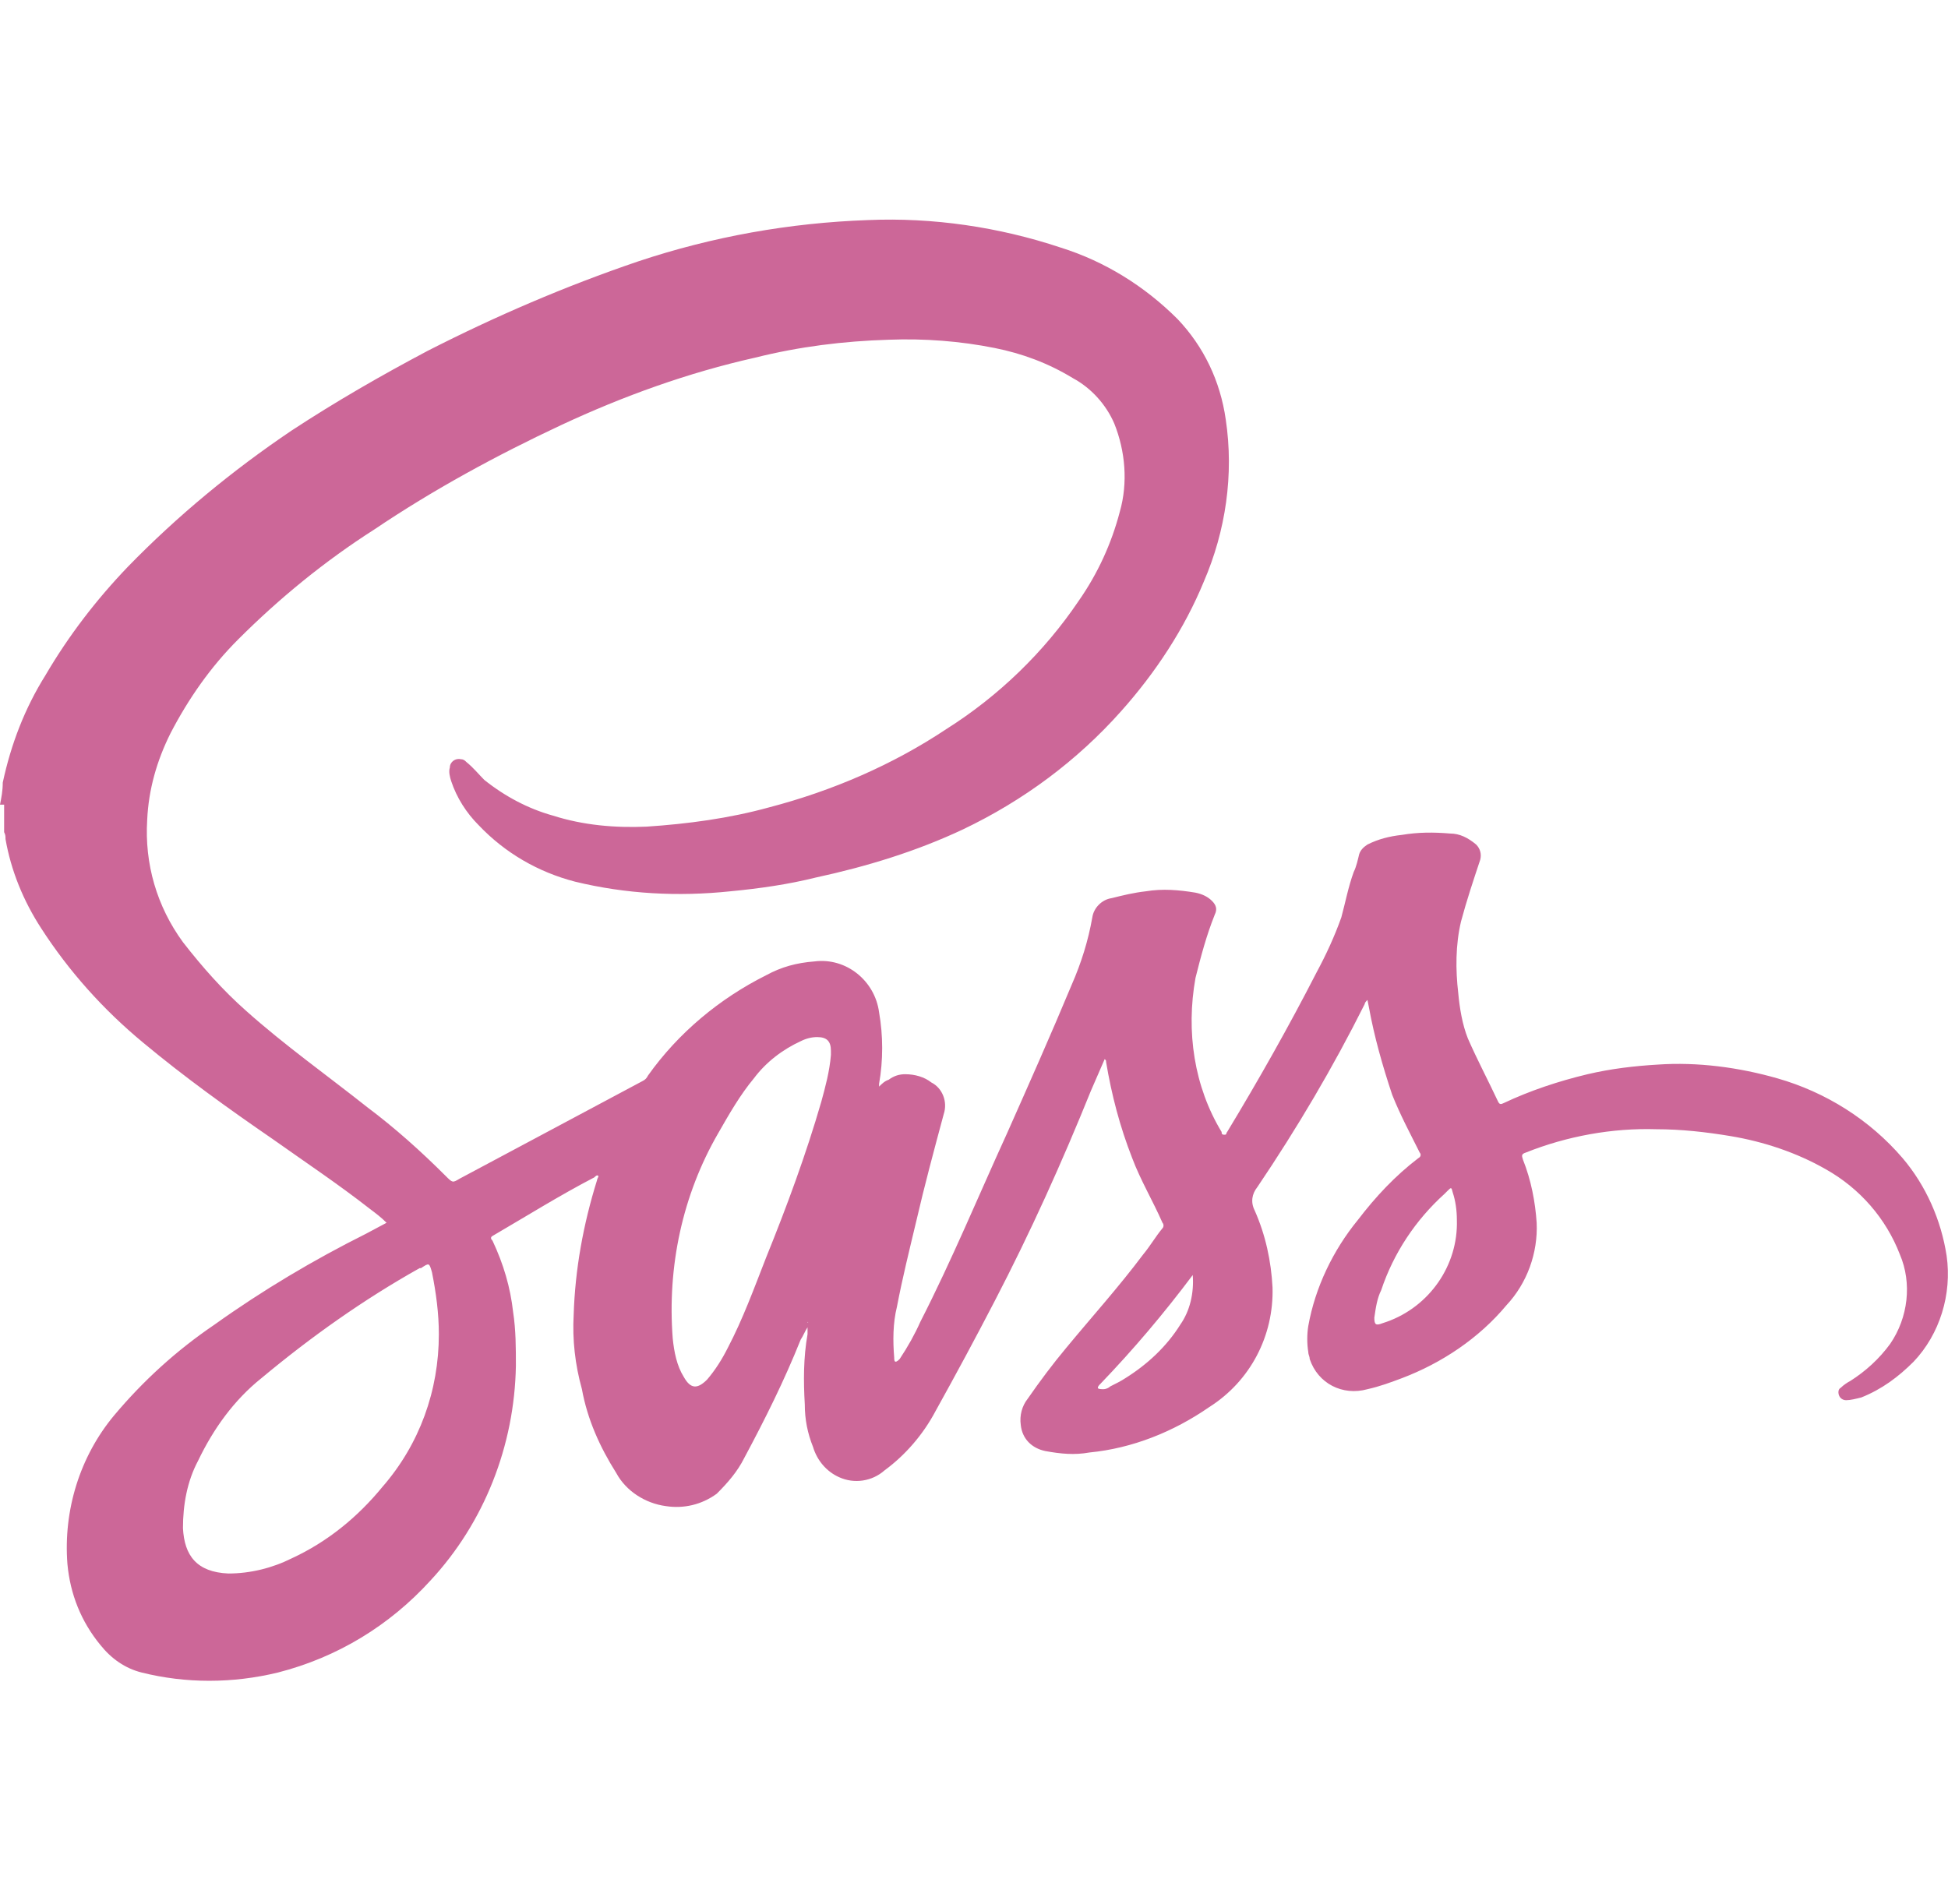
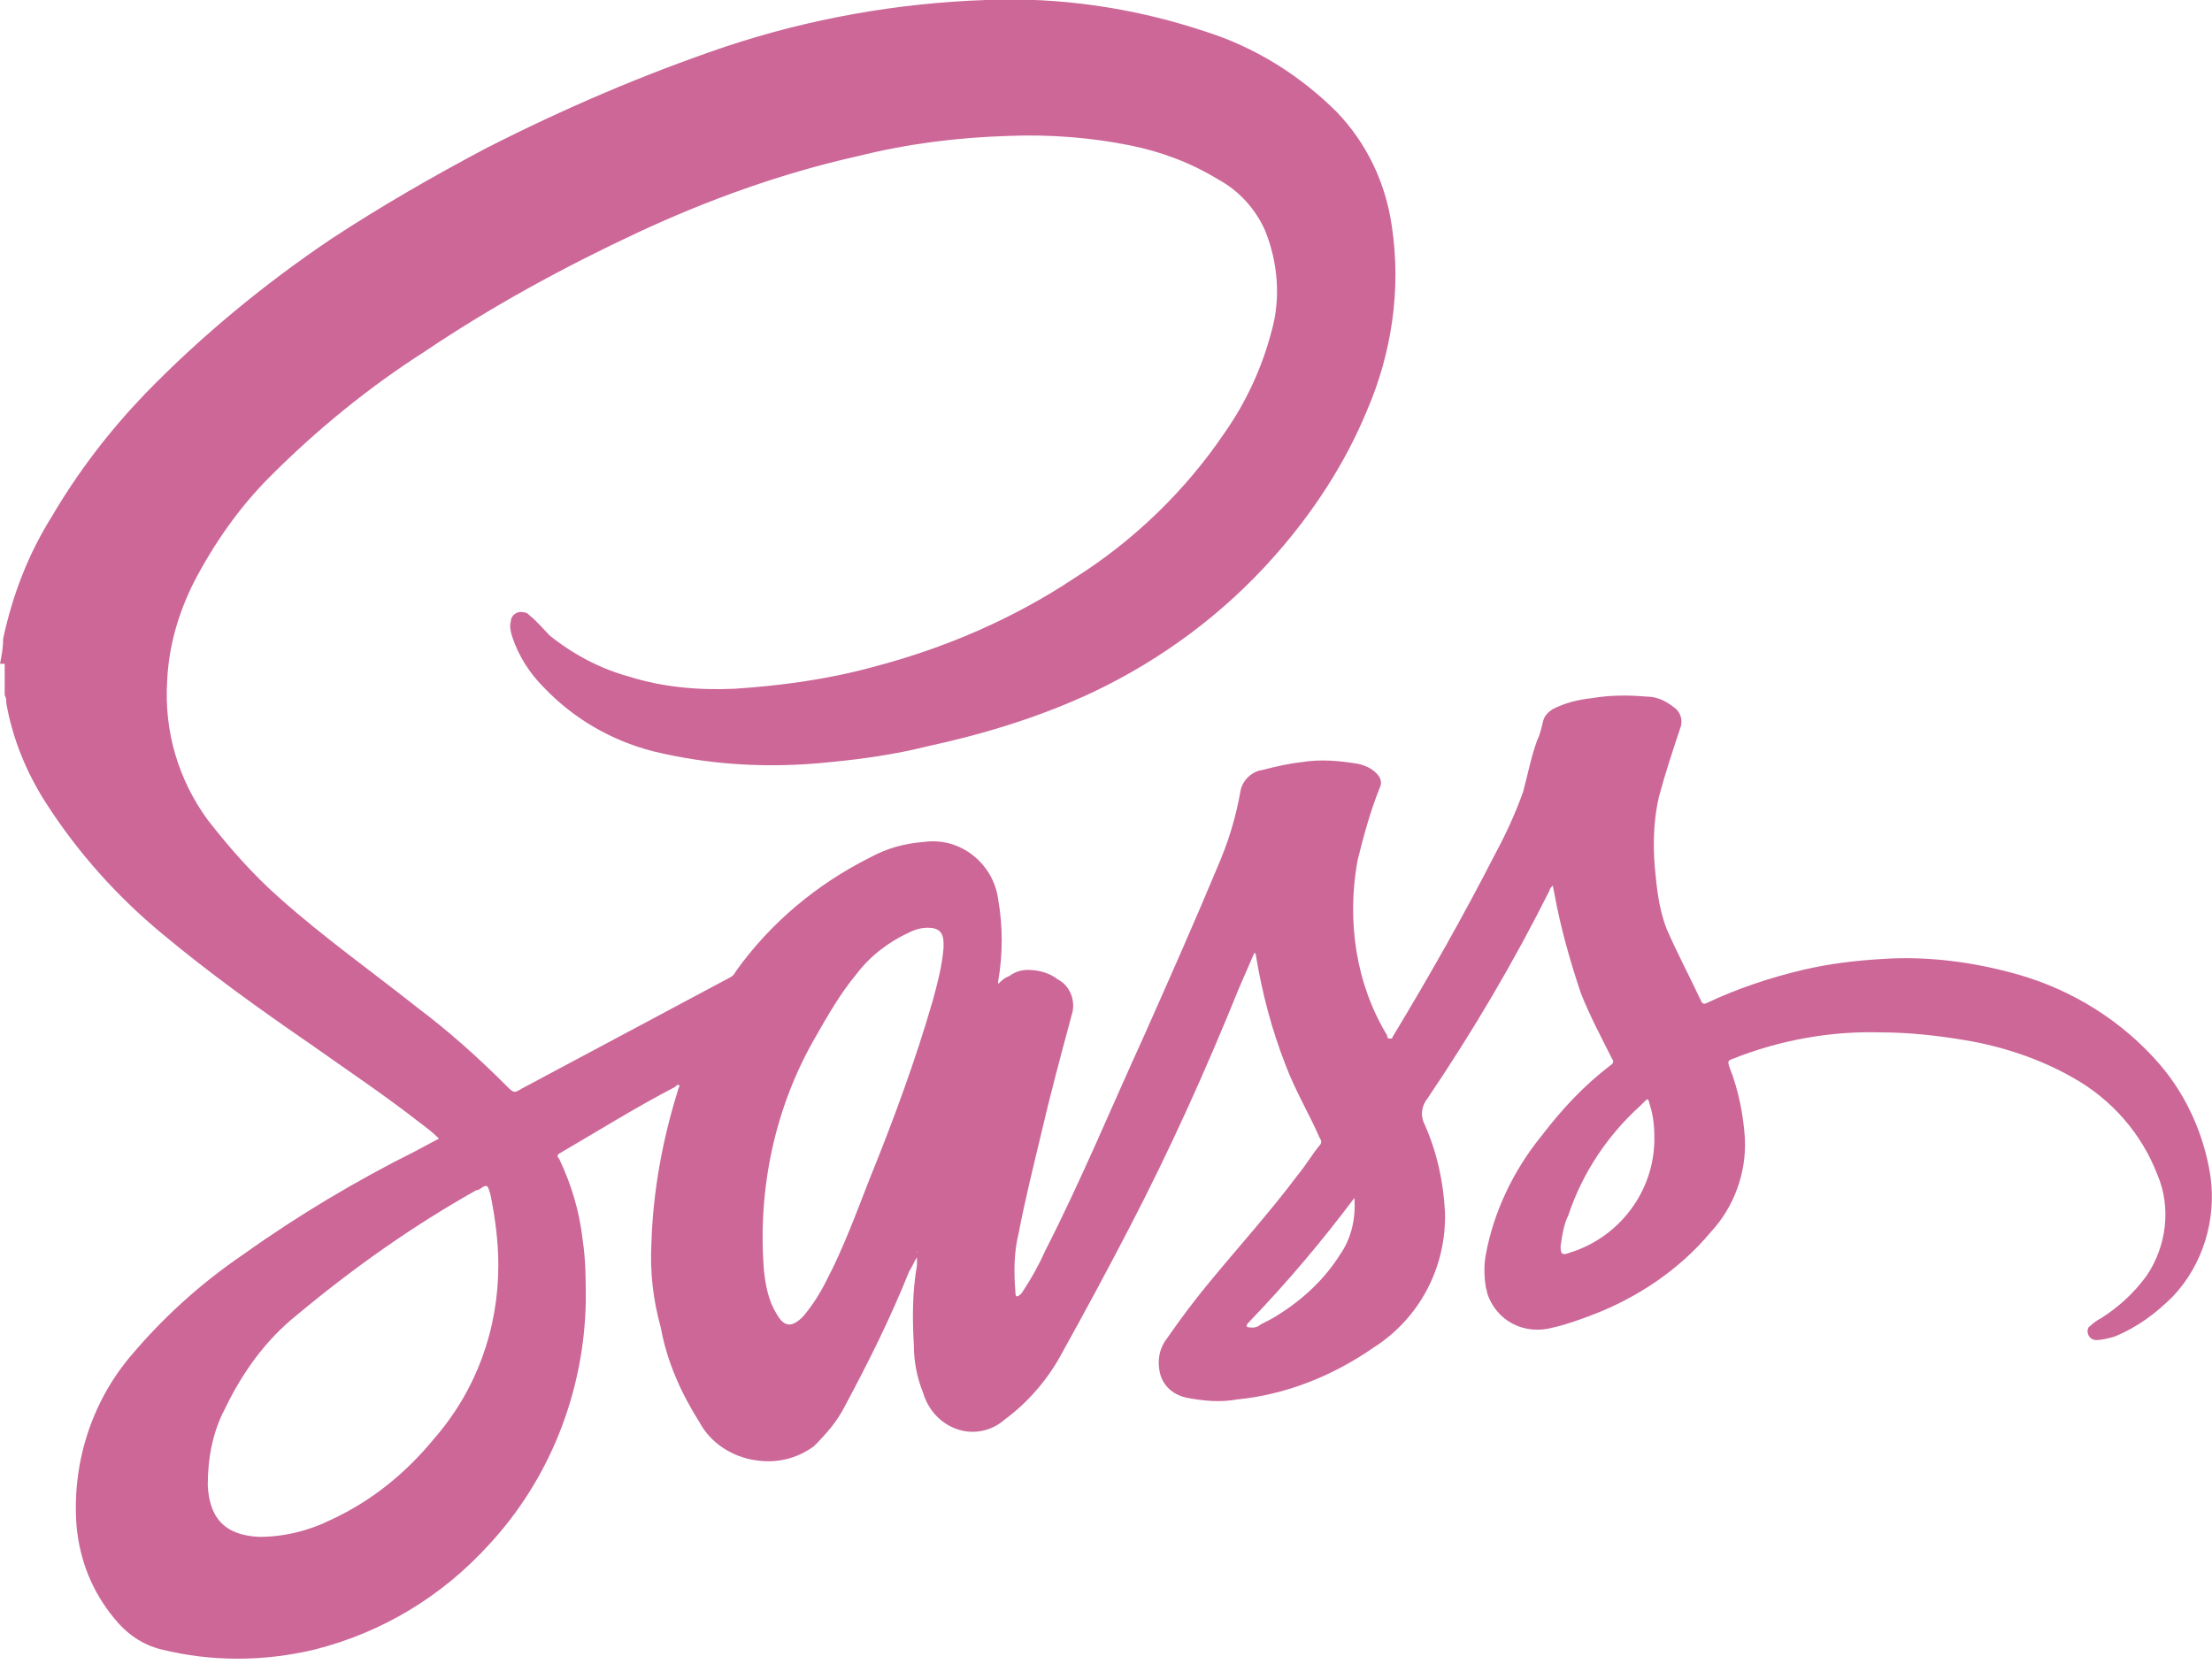
- <svg xmlns="http://www.w3.org/2000/svg" version="1.1" id="レイヤー_1" x="0px" y="0px" viewBox="0 0 141.6 138.4" style="enable-background:new 0 0 141.6 138.4;" xml:space="preserve">
+ <svg xmlns="http://www.w3.org/2000/svg" version="1.1" id="レイヤー_1" x="0px" y="0px" viewBox="0 0 141.6 106.5" style="enable-background:new 0 0 141.6 106.5;" xml:space="preserve">
  <style type="text/css">
	.st0{fill:#CC6798;}
</style>
  <g id="レイヤー_2_1_">
    <g id="レイヤー_1-2">
-       <path class="st0" d="M0,58.5c0.1-0.5,0.2-1,0.2-1.6c0.6-2.8,1.6-5.4,3.1-7.8c1.7-2.9,3.7-5.5,6-7.9c3.6-3.7,7.6-7,11.9-9.9    c3.2-2.1,6.5-4,9.9-5.8c4.9-2.5,10-4.7,15.3-6.5c5.4-1.8,11-2.8,16.7-3c4.7-0.2,9.5,0.5,14,2c3.2,1,6.1,2.8,8.5,5.2    c1.9,2,3.1,4.5,3.5,7.3c0.6,4,0,8.1-1.6,11.8c-1.4,3.4-3.5,6.6-6,9.4c-3.2,3.6-7.1,6.5-11.5,8.6c-3.4,1.6-7,2.7-10.7,3.5    c-2,0.5-4.1,0.8-6.2,1c-3.8,0.4-7.6,0.2-11.3-0.7c-2.7-0.7-5.1-2.1-7-4.1c-0.9-0.9-1.6-2-2-3.2c-0.1-0.3-0.2-0.7-0.1-1    c0-0.4,0.4-0.7,0.8-0.6c0.2,0,0.3,0.1,0.4,0.2c0.5,0.4,0.9,0.9,1.3,1.3c1.5,1.2,3.2,2.1,5,2.6c2.2,0.7,4.5,0.9,6.8,0.8    c3-0.2,6-0.6,8.9-1.4c4.6-1.2,9-3.1,12.9-5.7c3.8-2.4,7.1-5.6,9.6-9.3c1.4-2,2.4-4.2,3-6.5c0.6-2.1,0.4-4.4-0.4-6.4    c-0.6-1.4-1.7-2.6-3-3.3c-1.8-1.1-3.7-1.8-5.7-2.2c-2.5-0.5-5.1-0.7-7.7-0.6c-3.3,0.1-6.5,0.5-9.7,1.3c-4.9,1.1-9.6,2.8-14.1,4.9    c-4.7,2.2-9.3,4.7-13.6,7.6c-3.6,2.3-6.9,5-9.9,8c-2,2-3.6,4.3-4.9,6.8c-1,2-1.6,4.1-1.7,6.3c-0.2,3.2,0.7,6.3,2.6,8.9    c1.4,1.8,2.9,3.5,4.6,5c2.8,2.5,5.9,4.7,8.8,7c2,1.5,3.9,3.2,5.7,5c0.5,0.5,0.5,0.5,1,0.2l13.3-7.1c0.2-0.1,0.3-0.2,0.4-0.4    c2.2-3.1,5.2-5.6,8.6-7.3c1.1-0.6,2.2-0.9,3.5-1c2.3-0.3,4.4,1.4,4.7,3.7c0.3,1.7,0.3,3.5,0,5.2c0,0.1,0,0.1,0,0.2    c0.2-0.2,0.4-0.4,0.7-0.5c0.4-0.3,0.8-0.4,1.2-0.4c0.7,0,1.4,0.2,1.9,0.6c0.8,0.4,1.2,1.4,0.9,2.3c-0.7,2.6-1.4,5.2-2,7.8    c-0.5,2.1-1,4.1-1.4,6.2c-0.3,1.2-0.3,2.5-0.2,3.7c0,0.1,0,0.3,0.1,0.3s0.2-0.1,0.3-0.2c0.6-0.9,1.1-1.8,1.5-2.7    c2.3-4.5,4.2-9.1,6.3-13.7c1.6-3.6,3.2-7.2,4.7-10.8c0.7-1.6,1.2-3.2,1.5-4.9c0.1-0.7,0.7-1.3,1.4-1.4c0.8-0.2,1.6-0.4,2.5-0.5    c1.2-0.2,2.4-0.1,3.6,0.1c0.5,0.1,0.9,0.3,1.2,0.6c0.3,0.3,0.4,0.6,0.2,1c-0.6,1.5-1,3-1.4,4.6c-0.7,3.9-0.1,7.9,1.9,11.2    c0,0.1,0,0.2,0.2,0.2s0.1-0.1,0.2-0.2c2.3-3.8,4.5-7.7,6.5-11.6c0.7-1.3,1.3-2.6,1.8-4c0.3-1.1,0.5-2.2,0.9-3.3    c0.2-0.4,0.3-0.9,0.4-1.3c0.1-0.3,0.3-0.5,0.6-0.7c0.8-0.4,1.6-0.6,2.5-0.7c1.2-0.2,2.3-0.2,3.5-0.1c0.7,0,1.3,0.3,1.9,0.8    c0.3,0.3,0.4,0.7,0.3,1.1c-0.5,1.5-1,3-1.4,4.5c-0.4,1.7-0.4,3.5-0.2,5.2c0.1,1.1,0.3,2.3,0.7,3.3c0.7,1.6,1.5,3.1,2.2,4.6    c0.1,0.2,0.2,0.2,0.4,0.1c1.9-0.9,4-1.6,6.1-2.1c1.7-0.4,3.4-0.6,5.1-0.7c2.9-0.2,5.9,0.2,8.7,1c3.5,1,6.7,3,9.1,5.8    c1.7,2,2.8,4.5,3.2,7.1c0.4,2.8-0.5,5.7-2.4,7.7c-1.1,1.1-2.3,2-3.8,2.6c-0.4,0.1-0.8,0.2-1.1,0.2c-0.2,0-0.4-0.1-0.5-0.3    c-0.1-0.2-0.1-0.5,0.1-0.6c0.2-0.2,0.5-0.4,0.7-0.5c1.1-0.7,2.1-1.6,2.9-2.7c1.3-1.9,1.6-4.4,0.7-6.5c-1-2.6-2.9-4.8-5.4-6.2    c-2.1-1.2-4.5-2-6.9-2.4c-1.8-0.3-3.6-0.5-5.4-0.5c-3.2-0.1-6.5,0.5-9.5,1.7c-0.3,0.1-0.3,0.2-0.2,0.5c0.6,1.5,0.9,3.1,1,4.6    c0.1,2.2-0.7,4.4-2.2,6c-2,2.4-4.7,4.2-7.6,5.3c-0.8,0.3-1.6,0.6-2.5,0.8c-1.8,0.5-3.6-0.4-4.2-2.2c0-0.2-0.1-0.3-0.1-0.5    c-0.1-0.6-0.1-1.3,0-1.9c0.5-2.8,1.8-5.5,3.6-7.7c1.3-1.7,2.7-3.2,4.4-4.5c0.2-0.1,0.2-0.3,0.1-0.4l0,0c-0.7-1.4-1.4-2.7-2-4.2    c-0.7-2.1-1.3-4.2-1.7-6.4l-0.1-0.5c-0.1,0.1-0.2,0.2-0.2,0.3c-2.3,4.6-4.9,9-7.8,13.3c-0.4,0.5-0.5,1.1-0.2,1.7    c0.8,1.8,1.2,3.7,1.3,5.6c0.1,3.5-1.6,6.8-4.6,8.7c-2.6,1.8-5.6,3-8.7,3.3c-1.1,0.2-2.1,0.1-3.2-0.1c-1-0.2-1.7-0.9-1.8-1.9    c-0.1-0.7,0.1-1.4,0.5-1.9c0.9-1.3,1.8-2.5,2.8-3.7c1.9-2.3,3.8-4.4,5.6-6.8c0.5-0.6,0.9-1.3,1.4-1.9c0.1-0.1,0.1-0.3,0-0.4    c-0.7-1.6-1.6-3.1-2.2-4.7c-0.9-2.3-1.5-4.6-1.9-7c0-0.1,0-0.1-0.1-0.2l-1,2.3c-2.1,5.2-4.4,10.3-7,15.3c-1.4,2.7-2.8,5.3-4.3,8    c-0.9,1.7-2.2,3.2-3.7,4.3c-0.9,0.8-2.2,1-3.3,0.5c-0.9-0.4-1.6-1.2-1.9-2.2c-0.4-1-0.6-2-0.6-3.1c-0.1-1.7-0.1-3.4,0.2-5.1    c0-0.1,0-0.2,0-0.5c-0.2,0.3-0.3,0.6-0.5,0.9c-1.2,3-2.6,5.8-4.1,8.6c-0.5,1-1.2,1.8-2,2.6c-1.1,0.8-2.4,1.1-3.7,0.9    c-1.5-0.2-2.9-1.1-3.6-2.4c-1.2-1.9-2.1-3.9-2.5-6.1c-0.5-1.8-0.7-3.6-0.6-5.4c0.1-3.3,0.7-6.6,1.7-9.8c0-0.1,0.1-0.2,0.1-0.3    c-0.1-0.1-0.2,0-0.3,0.1c-2.5,1.3-4.9,2.8-7.3,4.2c-0.2,0.1-0.3,0.2-0.1,0.4c0.8,1.7,1.3,3.4,1.5,5.2c0.2,1.3,0.2,2.6,0.2,3.9    c-0.1,5.8-2.3,11.4-6.2,15.6c-3,3.3-6.8,5.6-11.1,6.7c-3.3,0.8-6.7,0.8-9.9,0c-1.2-0.3-2.2-1-3-2c-1.4-1.7-2.2-3.7-2.4-5.9    c-0.3-3.9,0.9-7.8,3.4-10.8c2.1-2.5,4.5-4.7,7.3-6.6c3.5-2.5,7.2-4.7,11-6.6l1.5-0.8c-0.4-0.4-0.8-0.7-1.2-1    c-2.3-1.8-4.7-3.4-7.1-5.1c-3.2-2.2-6.4-4.5-9.4-7C7.5,73.4,5,70.6,3,67.5c-1.3-2-2.2-4.2-2.6-6.5c0-0.2,0-0.3-0.1-0.5v-2H0z     M31.9,97c0-1.5-0.2-3-0.5-4.5c-0.2-0.7-0.2-0.7-0.8-0.3h-0.1c-4.1,2.3-7.9,5-11.5,8c-2,1.6-3.5,3.7-4.6,6    c-0.8,1.5-1.1,3.2-1.1,4.9c0.1,2,1,3.2,3.3,3.3c1.6,0,3.2-0.4,4.6-1.1c2.6-1.2,4.8-3,6.6-5.2C30.5,105,31.9,101.1,31.9,97z     M60.4,76.7v-0.3c0-0.7-0.3-1-1-1c-0.4,0-0.8,0.1-1.2,0.3c-1.3,0.6-2.5,1.5-3.4,2.7c-1,1.2-1.8,2.6-2.6,4    c-2.6,4.5-3.7,9.7-3.3,14.9c0.1,1,0.3,2,0.8,2.8c0.5,0.9,1,0.9,1.7,0.2c0.6-0.7,1.1-1.5,1.5-2.3c1.1-2.1,1.9-4.3,2.8-6.6    c1.5-3.7,2.9-7.5,4-11.3C60,79,60.3,77.9,60.4,76.7z M105.9,88.7c0-0.7-0.1-1.4-0.3-2c-0.1-0.4-0.1-0.4-0.4-0.1l-0.2,0.2    c-2.1,1.9-3.7,4.3-4.6,7c-0.3,0.6-0.4,1.3-0.5,2c0,0.5,0.1,0.6,0.6,0.4l0.3-0.1C103.9,95,106,92,105.9,88.7L105.9,88.7z     M86.7,92.7c-2.1,2.8-4.3,5.4-6.7,7.9c-0.1,0.1-0.2,0.2-0.2,0.3s0.3,0.1,0.4,0.1c0.2,0,0.4-0.1,0.5-0.2c0.4-0.2,0.8-0.4,1.1-0.6    c1.6-1,3-2.3,4-3.9C86.5,95.3,86.8,94,86.7,92.7L86.7,92.7z M58.7,96.1L58.7,96.1L58.7,96.1L58.7,96.1    C58.7,96.2,58.8,96.2,58.7,96.1L58.7,96.1z" />
+       <path class="st0" d="M0,42.5c0.1-0.5,0.2-1,0.2-1.6c0.6-2.8,1.6-5.4,3.1-7.8c1.7-2.9,3.7-5.5,6-7.9c3.6-3.7,7.6-7,11.9-9.9    c3.2-2.1,6.5-4,9.9-5.8C36,7,41.1,4.8,46.4,3c5.4-1.8,11-2.8,16.7-3c4.7-0.2,9.5,0.5,14,2c3.2,1,6.1,2.8,8.5,5.2    c1.9,2,3.1,4.5,3.5,7.3c0.6,4,0,8.1-1.6,11.8c-1.4,3.4-3.5,6.6-6,9.4c-3.2,3.6-7.1,6.5-11.5,8.6c-3.4,1.6-7,2.7-10.7,3.5    c-2,0.5-4.1,0.8-6.2,1c-3.8,0.4-7.6,0.2-11.3-0.7c-2.7-0.7-5.1-2.1-7-4.1c-0.9-0.9-1.6-2-2-3.2c-0.1-0.3-0.2-0.7-0.1-1    c0-0.4,0.4-0.7,0.8-0.6c0.2,0,0.3,0.1,0.4,0.2c0.5,0.4,0.9,0.9,1.3,1.3c1.5,1.2,3.2,2.1,5,2.6c2.2,0.7,4.5,0.9,6.8,0.8    c3-0.2,6-0.6,8.9-1.4c4.6-1.2,9-3.1,12.9-5.7c3.8-2.4,7.1-5.6,9.6-9.3c1.4-2,2.4-4.2,3-6.5c0.6-2.1,0.4-4.4-0.4-6.4    c-0.6-1.4-1.7-2.6-3-3.3c-1.8-1.1-3.7-1.8-5.7-2.2c-2.5-0.5-5.1-0.7-7.7-0.6c-3.3,0.1-6.5,0.5-9.7,1.3c-4.9,1.1-9.6,2.8-14.1,4.9    c-4.7,2.2-9.3,4.7-13.6,7.6c-3.6,2.3-6.9,5-9.9,8c-2,2-3.6,4.3-4.9,6.8c-1,2-1.6,4.1-1.7,6.3c-0.2,3.2,0.7,6.3,2.6,8.9    c1.4,1.8,2.9,3.5,4.6,5c2.8,2.5,5.9,4.7,8.8,7c2,1.5,3.9,3.2,5.7,5c0.5,0.5,0.5,0.5,1,0.2l13.3-7.1c0.2-0.1,0.3-0.2,0.4-0.4    c2.2-3.1,5.2-5.6,8.6-7.3c1.1-0.6,2.2-0.9,3.5-1c2.3-0.3,4.4,1.4,4.7,3.7c0.3,1.7,0.3,3.5,0,5.2c0,0.1,0,0.1,0,0.2    c0.2-0.2,0.4-0.4,0.7-0.5c0.4-0.3,0.8-0.4,1.2-0.4c0.7,0,1.4,0.2,1.9,0.6c0.8,0.4,1.2,1.4,0.9,2.3c-0.7,2.6-1.4,5.2-2,7.8    c-0.5,2.1-1,4.1-1.4,6.2c-0.3,1.2-0.3,2.5-0.2,3.7c0,0.1,0,0.3,0.1,0.3s0.2-0.1,0.3-0.2c0.6-0.9,1.1-1.8,1.5-2.7    c2.3-4.5,4.2-9.1,6.3-13.7c1.6-3.6,3.2-7.2,4.7-10.8c0.7-1.6,1.2-3.2,1.5-4.9c0.1-0.7,0.7-1.3,1.4-1.4c0.8-0.2,1.6-0.4,2.5-0.5    c1.2-0.2,2.4-0.1,3.6,0.1c0.5,0.1,0.9,0.3,1.2,0.6c0.3,0.3,0.4,0.6,0.2,1c-0.6,1.5-1,3-1.4,4.6c-0.7,3.9-0.1,7.9,1.9,11.2    c0,0.1,0,0.2,0.2,0.2s0.1-0.1,0.2-0.2c2.3-3.8,4.5-7.7,6.5-11.6c0.7-1.3,1.3-2.6,1.8-4c0.3-1.1,0.5-2.2,0.9-3.3    c0.2-0.4,0.3-0.9,0.4-1.3c0.1-0.3,0.3-0.5,0.6-0.7c0.8-0.4,1.6-0.6,2.5-0.7c1.2-0.2,2.3-0.2,3.5-0.1c0.7,0,1.3,0.3,1.9,0.8    c0.3,0.3,0.4,0.7,0.3,1.1c-0.5,1.5-1,3-1.4,4.5c-0.4,1.7-0.4,3.5-0.2,5.2c0.1,1.1,0.3,2.3,0.7,3.3c0.7,1.6,1.5,3.1,2.2,4.6    c0.1,0.2,0.2,0.2,0.4,0.1c1.9-0.9,4-1.6,6.1-2.1c1.7-0.4,3.4-0.6,5.1-0.7c2.9-0.2,5.9,0.2,8.7,1c3.5,1,6.7,3,9.1,5.8    c1.7,2,2.8,4.5,3.2,7.1c0.4,2.8-0.5,5.7-2.4,7.7c-1.1,1.1-2.3,2-3.8,2.6c-0.4,0.1-0.8,0.2-1.1,0.2c-0.2,0-0.4-0.1-0.5-0.3    c-0.1-0.2-0.1-0.5,0.1-0.6c0.2-0.2,0.5-0.4,0.7-0.5c1.1-0.7,2.1-1.6,2.9-2.7c1.3-1.9,1.6-4.4,0.7-6.5c-1-2.6-2.9-4.8-5.4-6.2    c-2.1-1.2-4.5-2-6.9-2.4c-1.8-0.3-3.6-0.5-5.4-0.5c-3.2-0.1-6.5,0.5-9.5,1.7c-0.3,0.1-0.3,0.2-0.2,0.5c0.6,1.5,0.9,3.1,1,4.6    c0.1,2.2-0.7,4.4-2.2,6c-2,2.4-4.7,4.2-7.6,5.3c-0.8,0.3-1.6,0.6-2.5,0.8c-1.8,0.5-3.6-0.4-4.2-2.2c0-0.2-0.1-0.3-0.1-0.5    c-0.1-0.6-0.1-1.3,0-1.9c0.5-2.8,1.8-5.5,3.6-7.7c1.3-1.7,2.7-3.2,4.4-4.5c0.2-0.1,0.2-0.3,0.1-0.4l0,0c-0.7-1.4-1.4-2.7-2-4.2    c-0.7-2.1-1.3-4.2-1.7-6.4l-0.1-0.5c-0.1,0.1-0.2,0.2-0.2,0.3c-2.3,4.6-4.9,9-7.8,13.3c-0.4,0.5-0.5,1.1-0.2,1.7    c0.8,1.8,1.2,3.7,1.3,5.6c0.1,3.5-1.6,6.8-4.6,8.7c-2.6,1.8-5.6,3-8.7,3.3c-1.1,0.2-2.1,0.1-3.2-0.1c-1-0.2-1.7-0.9-1.8-1.9    c-0.1-0.7,0.1-1.4,0.5-1.9c0.9-1.3,1.8-2.5,2.8-3.7c1.9-2.3,3.8-4.4,5.6-6.8c0.5-0.6,0.9-1.3,1.4-1.9c0.1-0.1,0.1-0.3,0-0.4    c-0.7-1.6-1.6-3.1-2.2-4.7c-0.9-2.3-1.5-4.6-1.9-7c0-0.1,0-0.1-0.1-0.2l-1,2.3c-2.1,5.2-4.4,10.3-7,15.3c-1.4,2.7-2.8,5.3-4.3,8    c-0.9,1.7-2.2,3.2-3.7,4.3c-0.9,0.8-2.2,1-3.3,0.5c-0.9-0.4-1.6-1.2-1.9-2.2c-0.4-1-0.6-2-0.6-3.1c-0.1-1.7-0.1-3.4,0.2-5.1    c0-0.1,0-0.2,0-0.5c-0.2,0.3-0.3,0.6-0.5,0.9c-1.2,3-2.6,5.8-4.1,8.6c-0.5,1-1.2,1.8-2,2.6c-1.1,0.8-2.4,1.1-3.7,0.9    c-1.5-0.2-2.9-1.1-3.6-2.4c-1.2-1.9-2.1-3.9-2.5-6.1c-0.5-1.8-0.7-3.6-0.6-5.4c0.1-3.3,0.7-6.6,1.7-9.8c0-0.1,0.1-0.2,0.1-0.3    c-0.1-0.1-0.2,0-0.3,0.1c-2.5,1.3-4.9,2.8-7.3,4.2c-0.2,0.1-0.3,0.2-0.1,0.4c0.8,1.7,1.3,3.4,1.5,5.2c0.2,1.3,0.2,2.6,0.2,3.9    c-0.1,5.8-2.3,11.4-6.2,15.6c-3,3.3-6.8,5.6-11.1,6.7c-3.3,0.8-6.7,0.8-9.9,0c-1.2-0.3-2.2-1-3-2c-1.4-1.7-2.2-3.7-2.4-5.9    c-0.3-3.9,0.9-7.8,3.4-10.8c2.1-2.5,4.5-4.7,7.3-6.6c3.5-2.5,7.2-4.7,11-6.6l1.5-0.8c-0.4-0.4-0.8-0.7-1.2-1    c-2.3-1.8-4.7-3.4-7.1-5.1c-3.2-2.2-6.4-4.5-9.4-7C7.5,57.4,5,54.6,3,51.5c-1.3-2-2.2-4.2-2.6-6.5c0-0.2,0-0.3-0.1-0.5v-2H0z     M31.9,81c0-1.5-0.2-3-0.5-4.5c-0.2-0.7-0.2-0.7-0.8-0.3h-0.1c-4.1,2.3-7.9,5-11.5,8c-2,1.6-3.5,3.7-4.6,6    c-0.8,1.5-1.1,3.2-1.1,4.9c0.1,2,1,3.2,3.3,3.3c1.6,0,3.2-0.4,4.6-1.1c2.6-1.2,4.8-3,6.6-5.2C30.5,89,31.9,85.1,31.9,81z     M60.4,60.7v-0.3c0-0.7-0.3-1-1-1c-0.4,0-0.8,0.1-1.2,0.3c-1.3,0.6-2.5,1.5-3.4,2.7c-1,1.2-1.8,2.6-2.6,4    c-2.6,4.5-3.7,9.7-3.3,14.9c0.1,1,0.3,2,0.8,2.8c0.5,0.9,1,0.9,1.7,0.2c0.6-0.7,1.1-1.5,1.5-2.3c1.1-2.1,1.9-4.3,2.8-6.6    c1.5-3.7,2.9-7.5,4-11.3C60,63,60.3,61.9,60.4,60.7z M105.9,72.7c0-0.7-0.1-1.4-0.3-2c-0.1-0.4-0.1-0.4-0.4-0.1l-0.2,0.2    c-2.1,1.9-3.7,4.3-4.6,7c-0.3,0.6-0.4,1.3-0.5,2c0,0.5,0.1,0.6,0.6,0.4l0.3-0.1C103.9,79,106,76,105.9,72.7L105.9,72.7z     M86.7,76.7c-2.1,2.8-4.3,5.4-6.7,7.9c-0.1,0.1-0.2,0.2-0.2,0.3s0.3,0.1,0.4,0.1c0.2,0,0.4-0.1,0.5-0.2c0.4-0.2,0.8-0.4,1.1-0.6    c1.6-1,3-2.3,4-3.9C86.5,79.3,86.8,78,86.7,76.7L86.7,76.7z M58.7,80.1L58.7,80.1L58.7,80.1L58.7,80.1    C58.7,80.2,58.8,80.2,58.7,80.1L58.7,80.1z" />
    </g>
  </g>
</svg>
